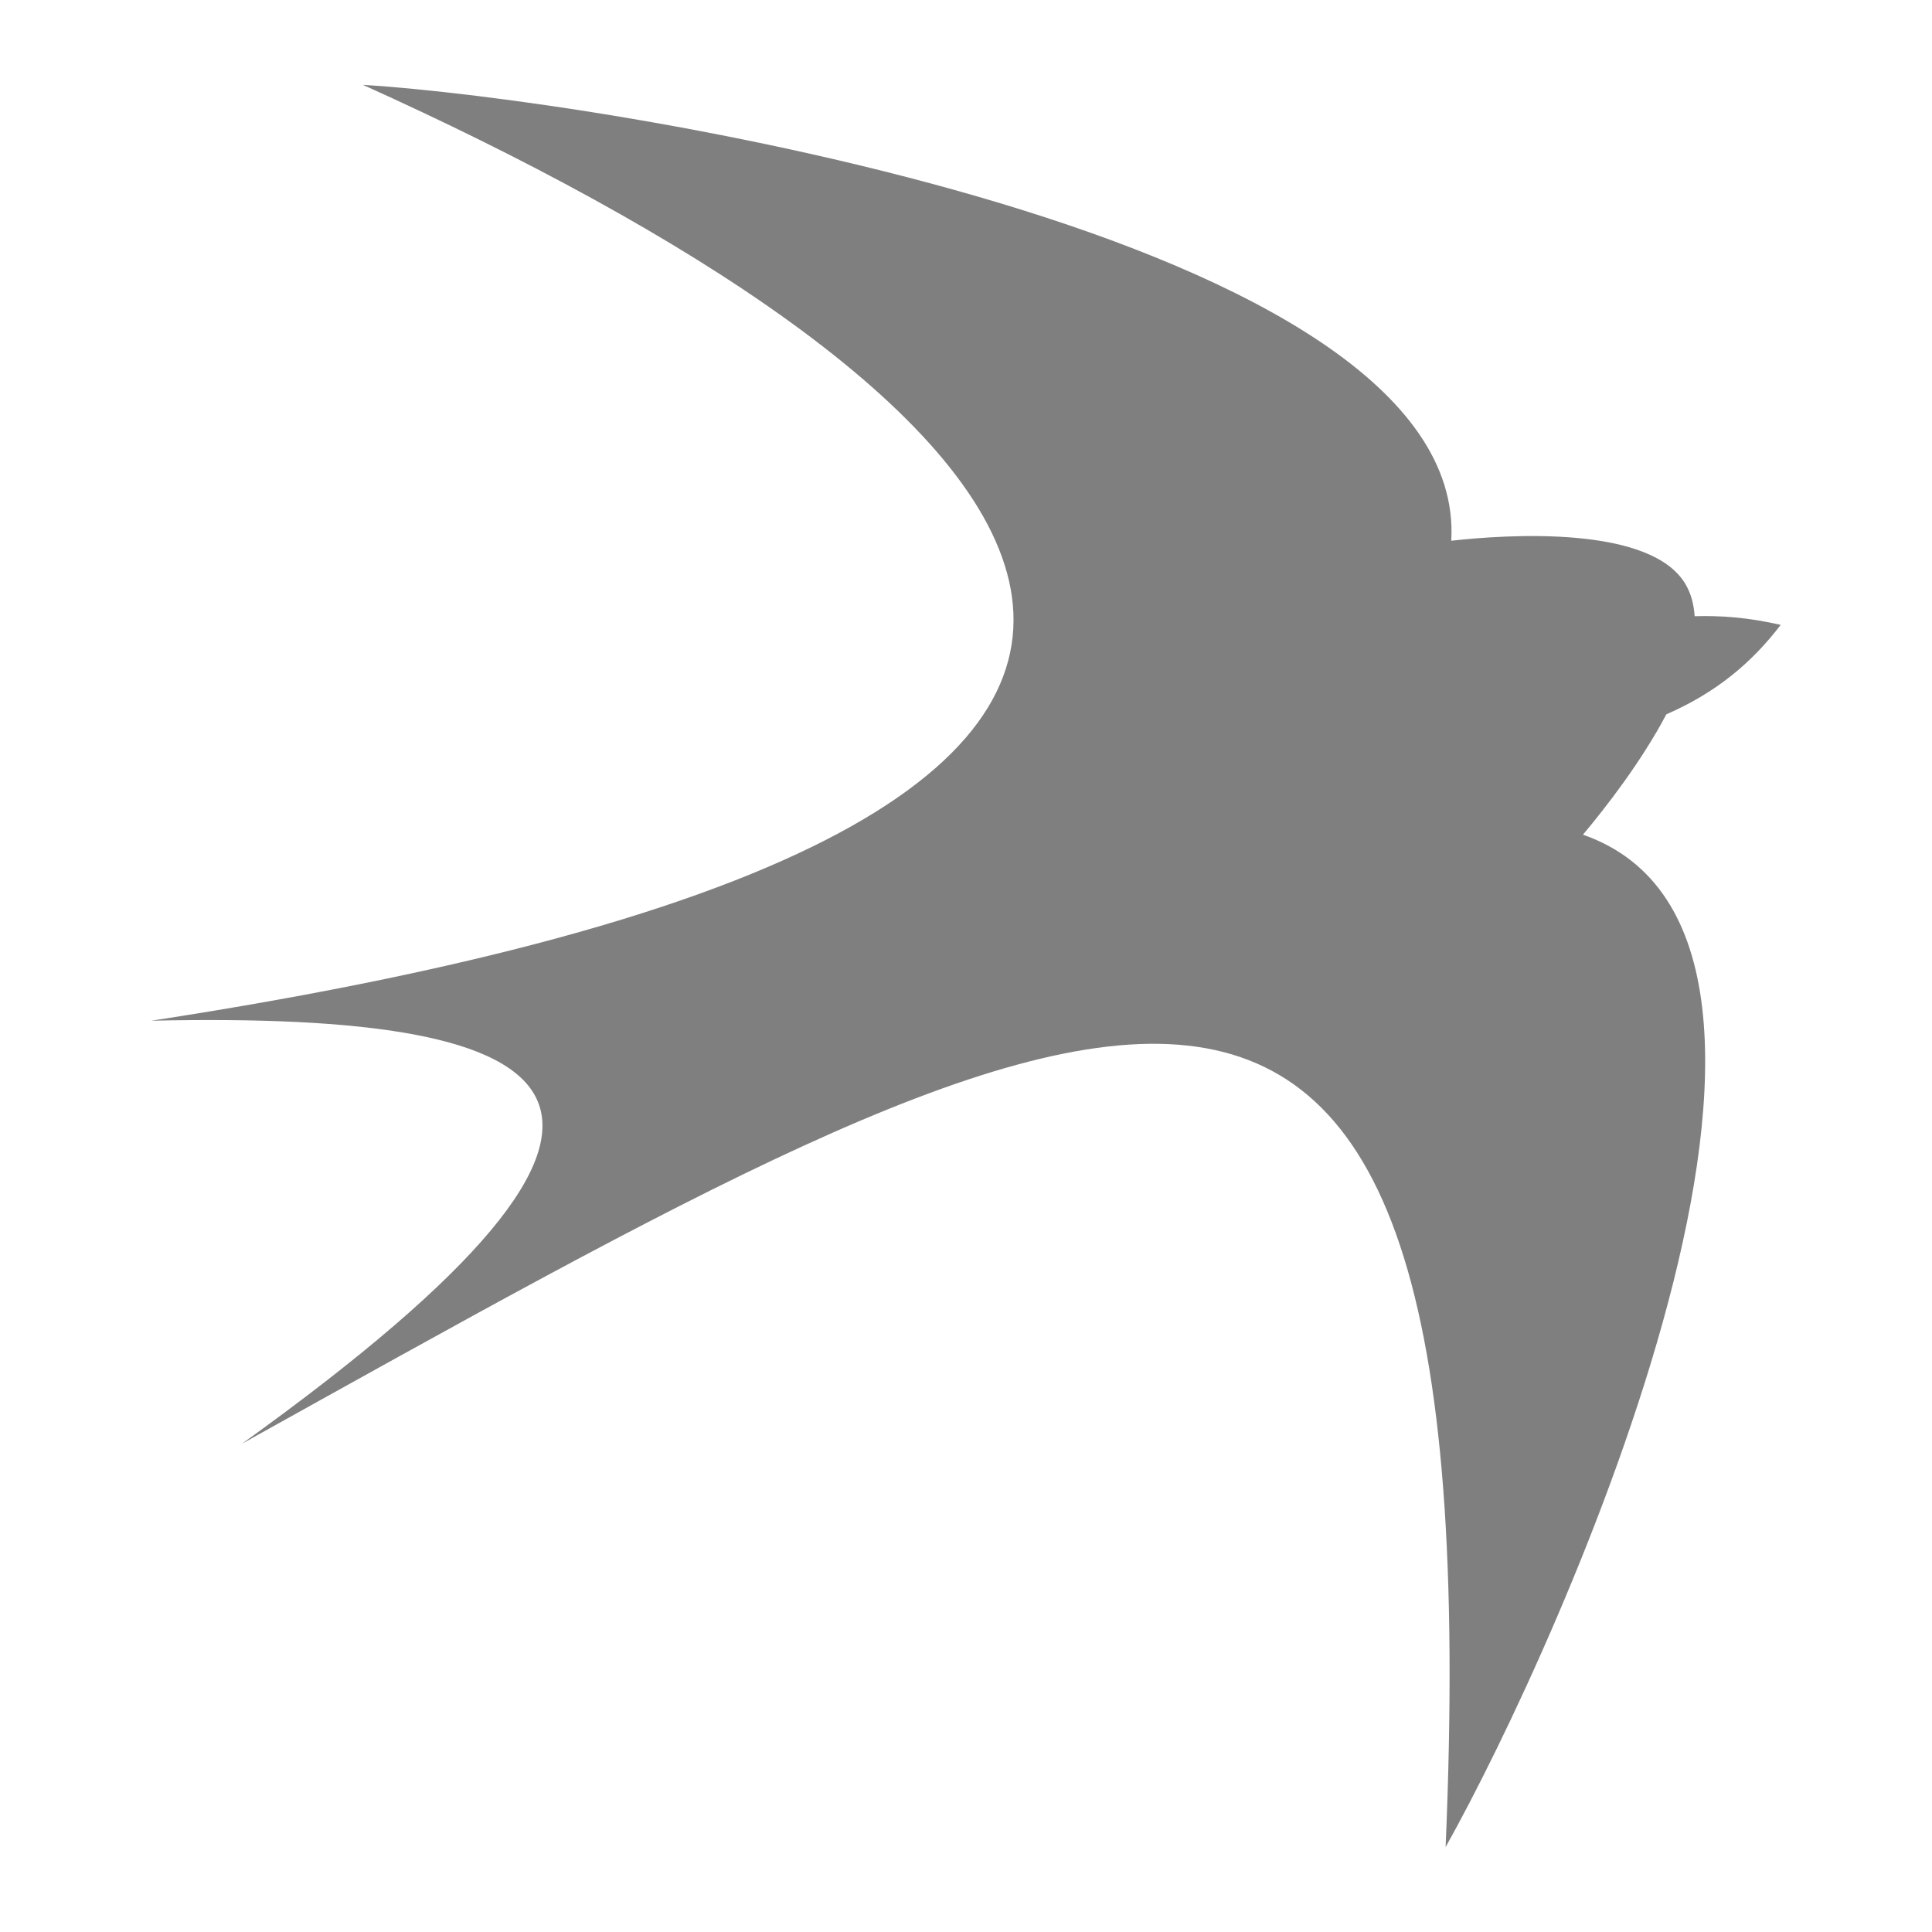
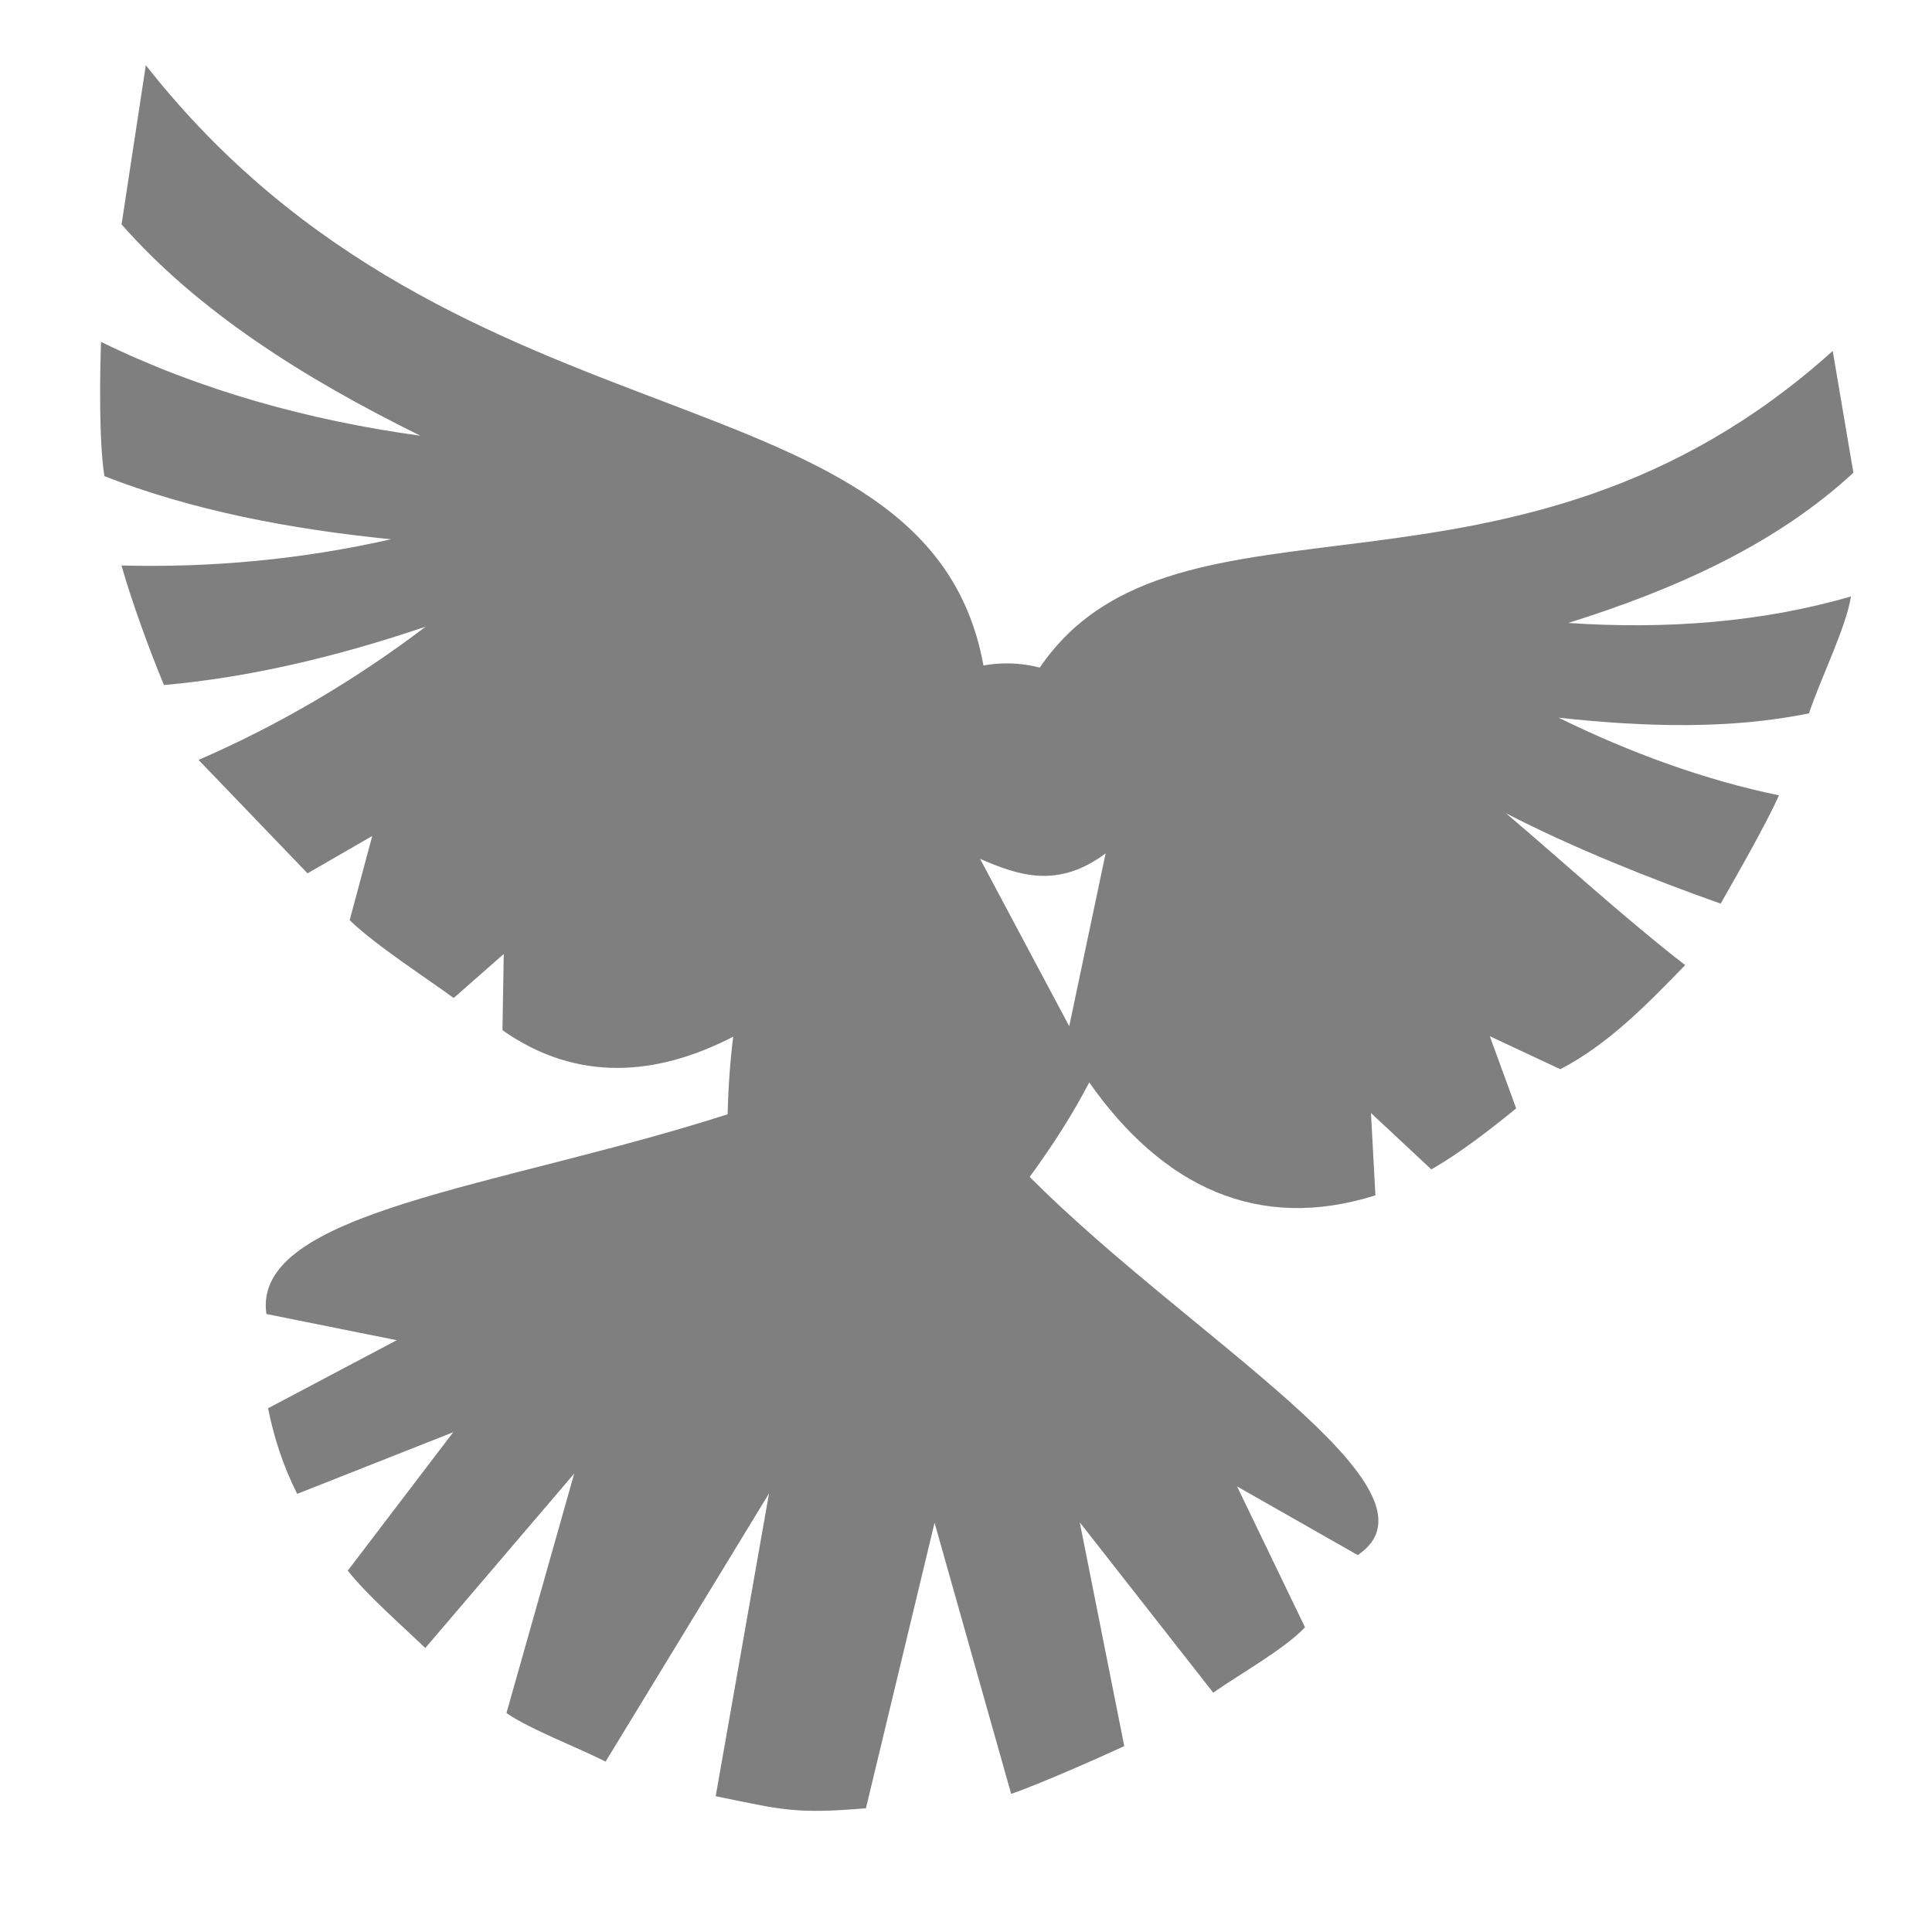
<svg xmlns="http://www.w3.org/2000/svg" viewBox="0 0 512 512" style="height: 512px; width: 512px;">
  <g class="" transform="translate(0,0)" style="">
-     <path d="M96.18 22.49C264.6 98.36 403.1 214.8 40.11 270.5 153 268 191.6 291.1 64.12 382.6c230.18-128 331.68-189 318.98 106.9 30.5-54.4 114.6-241 36.4-268.3 6.2-7.4 15.5-19.4 22.1-31.9 13.1-5.7 22.6-13.6 30.3-23.7-8.7-2-16-2.5-22.8-2.3-.2-2.8-.8-5.5-2.1-7.9-8.7-16.5-48.1-13.7-62.4-12.1 4.7-81-226.8-117.09-288.42-120.81z" fill="#7f7f7f" fill-opacity="1" />
+     <path d="M38.643 17.275L32.215 59.47c20.354 23.085 48.127 40.682 79.195 56-29.677-4.055-58.635-12.142-84.64-24.868-.292 8.613-.584 26.252.896 35.58 23.024 8.994 48.88 14.026 75.95 16.728-23.698 5.377-47.716 7.58-71.425 6.95 2.665 9.36 7.325 22.24 11.26 31.675 22.547-1.977 45.912-7.504 69.36-15.47-18.785 14.27-39.05 26.146-60.185 35.322l28.877 30.056 17.144-9.898-5.978 22.312c6.788 6.61 20.498 15.434 27.56 20.623l13.268-11.662-.338 20.2c19.91 13.99 41.056 12.083 61.15 1.718-.804 6.438-1.308 13.29-1.482 20.56C132.47 314.7 66.666 320.958 70.59 348.222l34.553 6.947-34.108 18.04c1.503 7.398 3.84 15.003 7.73 22.677L120.1 379.56 92.17 416.226c4.726 6.13 14.61 14.823 20.537 20.515l39.47-46.24-17.962 63.475c6.238 4.326 19.387 9.33 26.273 12.87l43.313-71.076-14.138 80.248c17.225 3.487 20.708 4.81 39.82 3.19l18.186-75.66 20.297 71.852c7.333-2.51 23.21-9.526 29.976-12.664l-11.794-59.3 35.372 45.14c7.232-5.076 18.943-11.587 24.316-17.328l-17.994-37.326 31.973 18.19c25.568-17.19-44.333-57.458-86.944-100.22 6.416-8.725 11.636-17.086 15.786-25.042 19.45 27.668 44.75 39.74 75.84 29.93l-1.176-21.815 16.002 14.943c7.52-4.34 15.072-10.137 22.48-16.166l-6.99-19.133 18.694 8.745c12.732-6.638 22.917-17.1 33.08-27.59-16.19-12.562-32.92-27.903-47.49-40.242 17.74 9.162 38.718 17.52 56.892 23.95 4.27-7.49 12.045-21.063 15.463-28.7-19.626-4.04-39.435-11.263-58.413-20.58 23.383 2.56 45.728 3.05 66.367-1.138 2.805-8.642 9.82-22.678 11.123-30.996-23.616 6.897-49.242 8.78-74.923 7.03 28.832-9.016 55.294-21.066 75.56-39.81L485.69 93c-84.44 76.087-173.95 30.858-210.133 83.916-5.043-1.298-10.115-1.43-14.932-.56-14.7-80.695-139.033-53.424-221.982-159.083zM293 226.155l-9.643 45.806-23.623-44.347c10.196 4.382 20.545 8.023 33.266-1.457z" fill="#7f7f7f" fill-opacity="1" />
  </g>
</svg>
